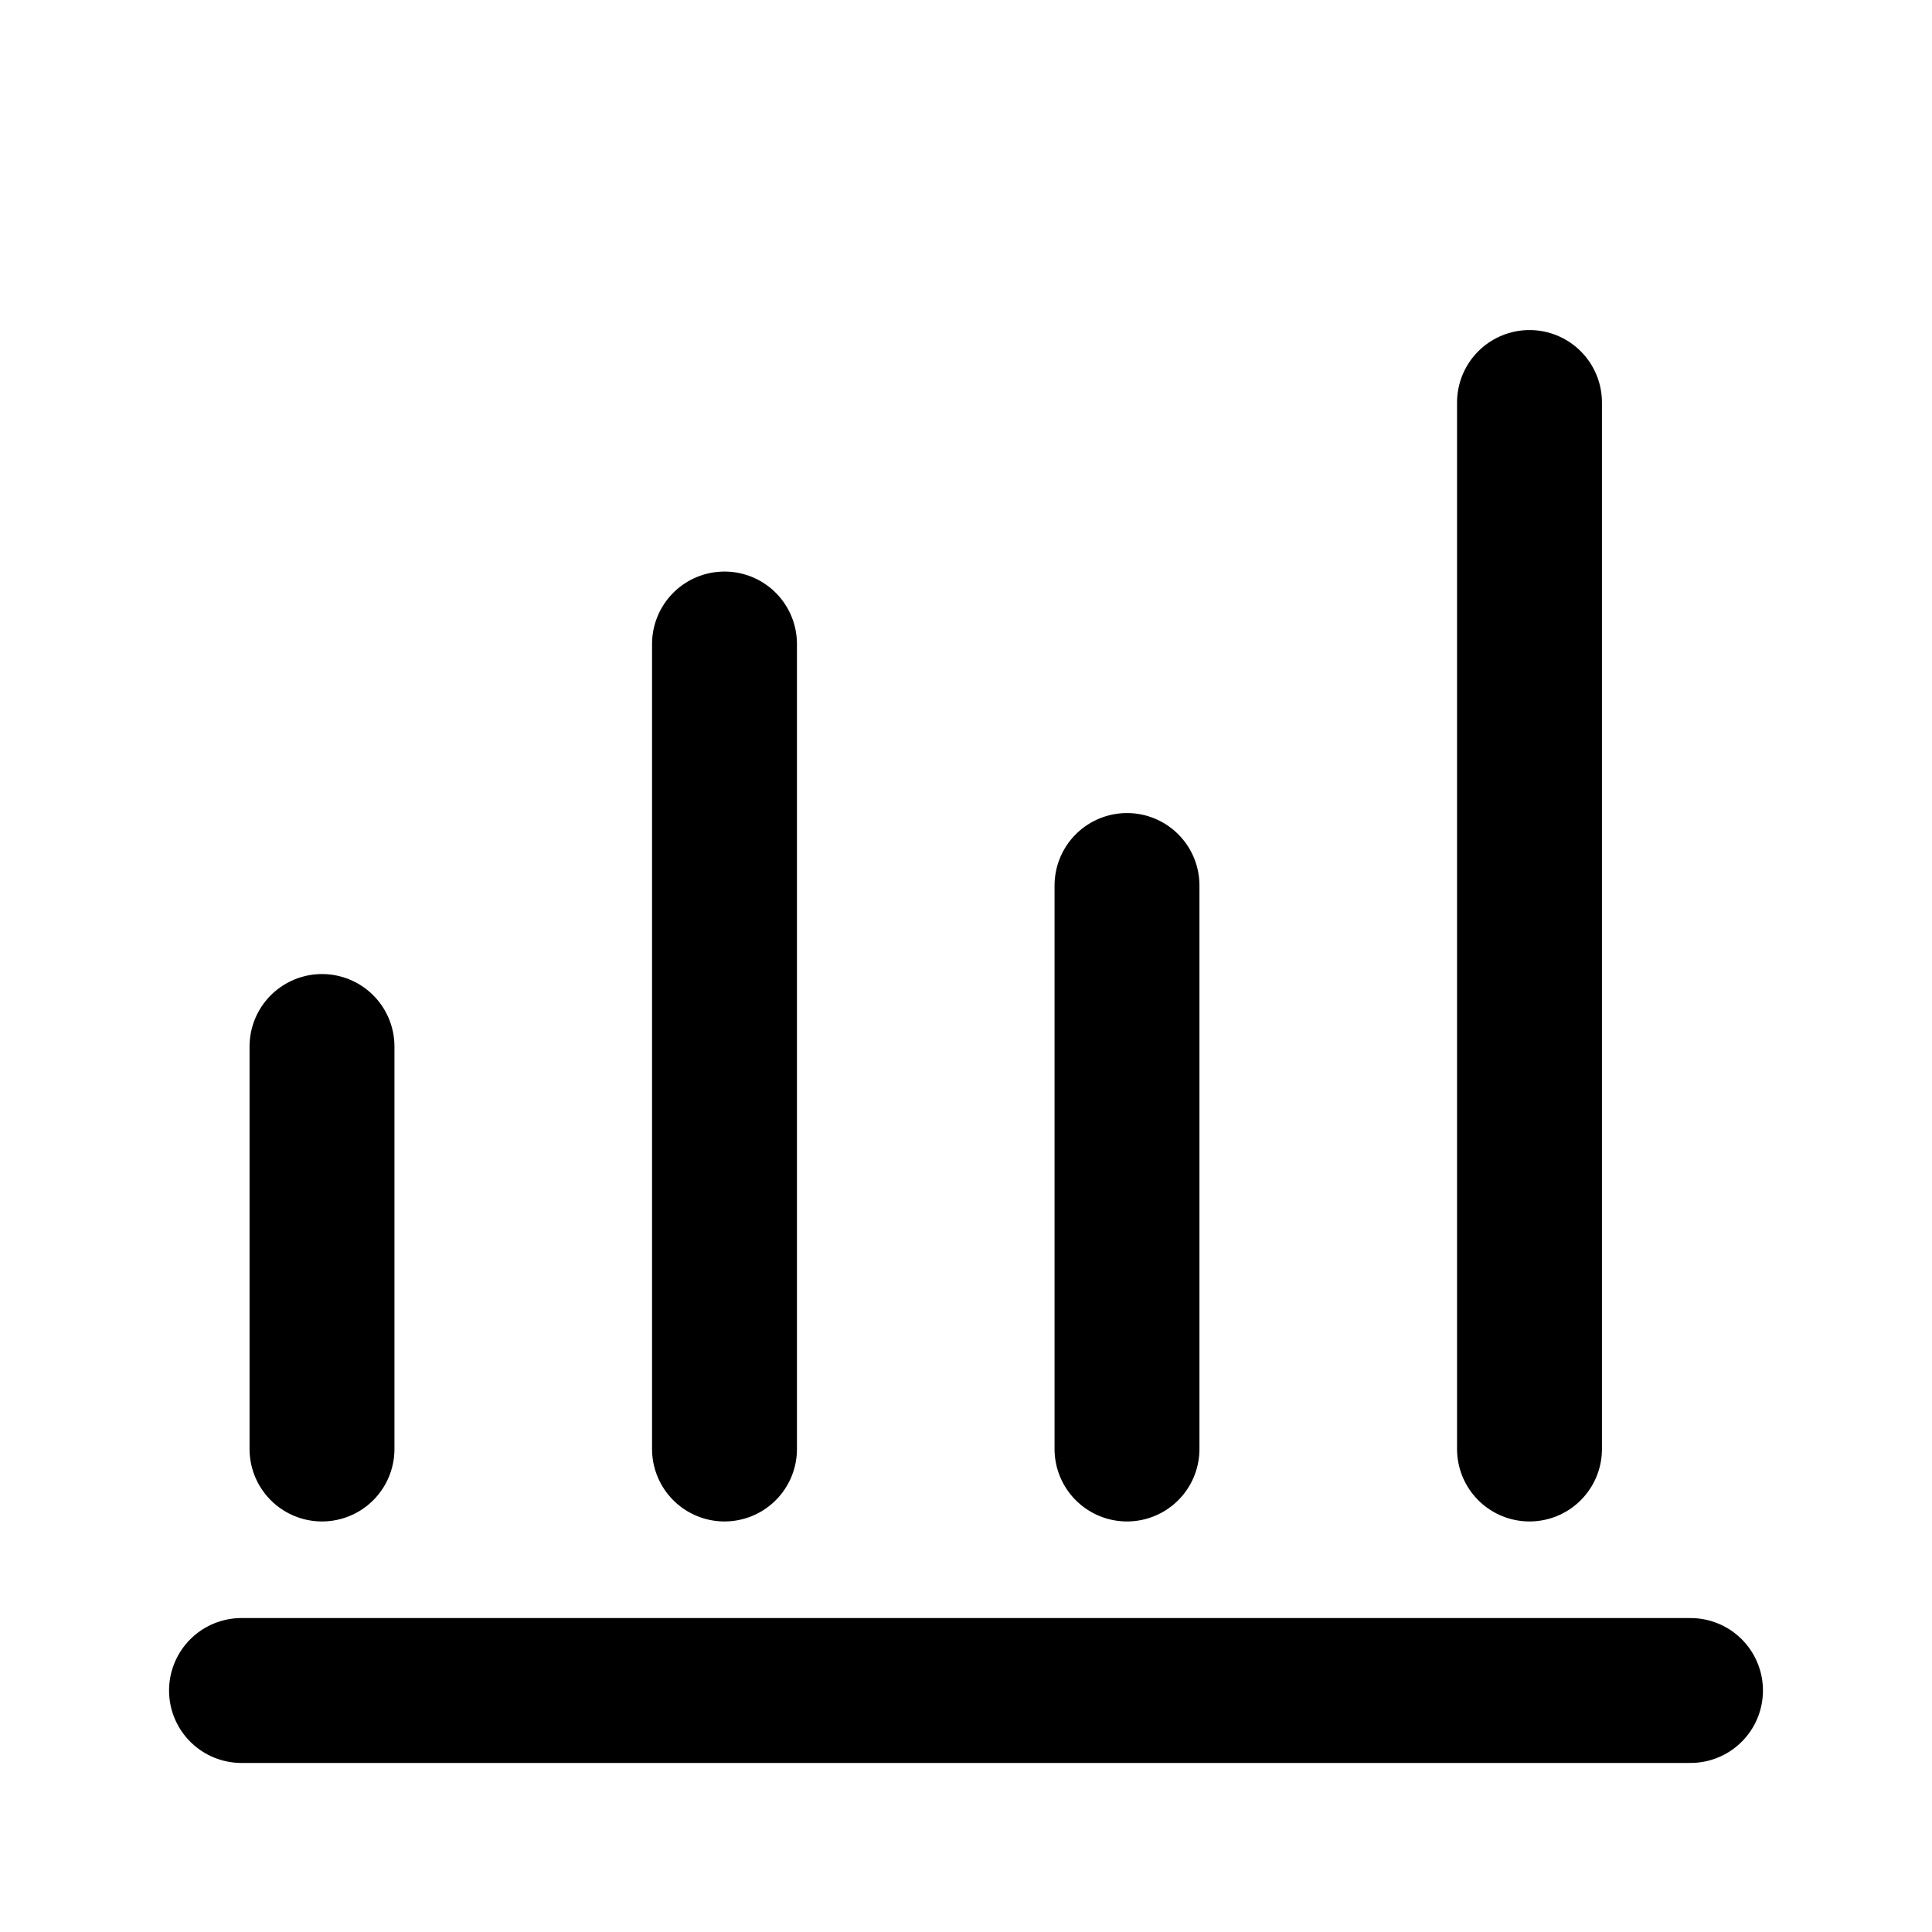
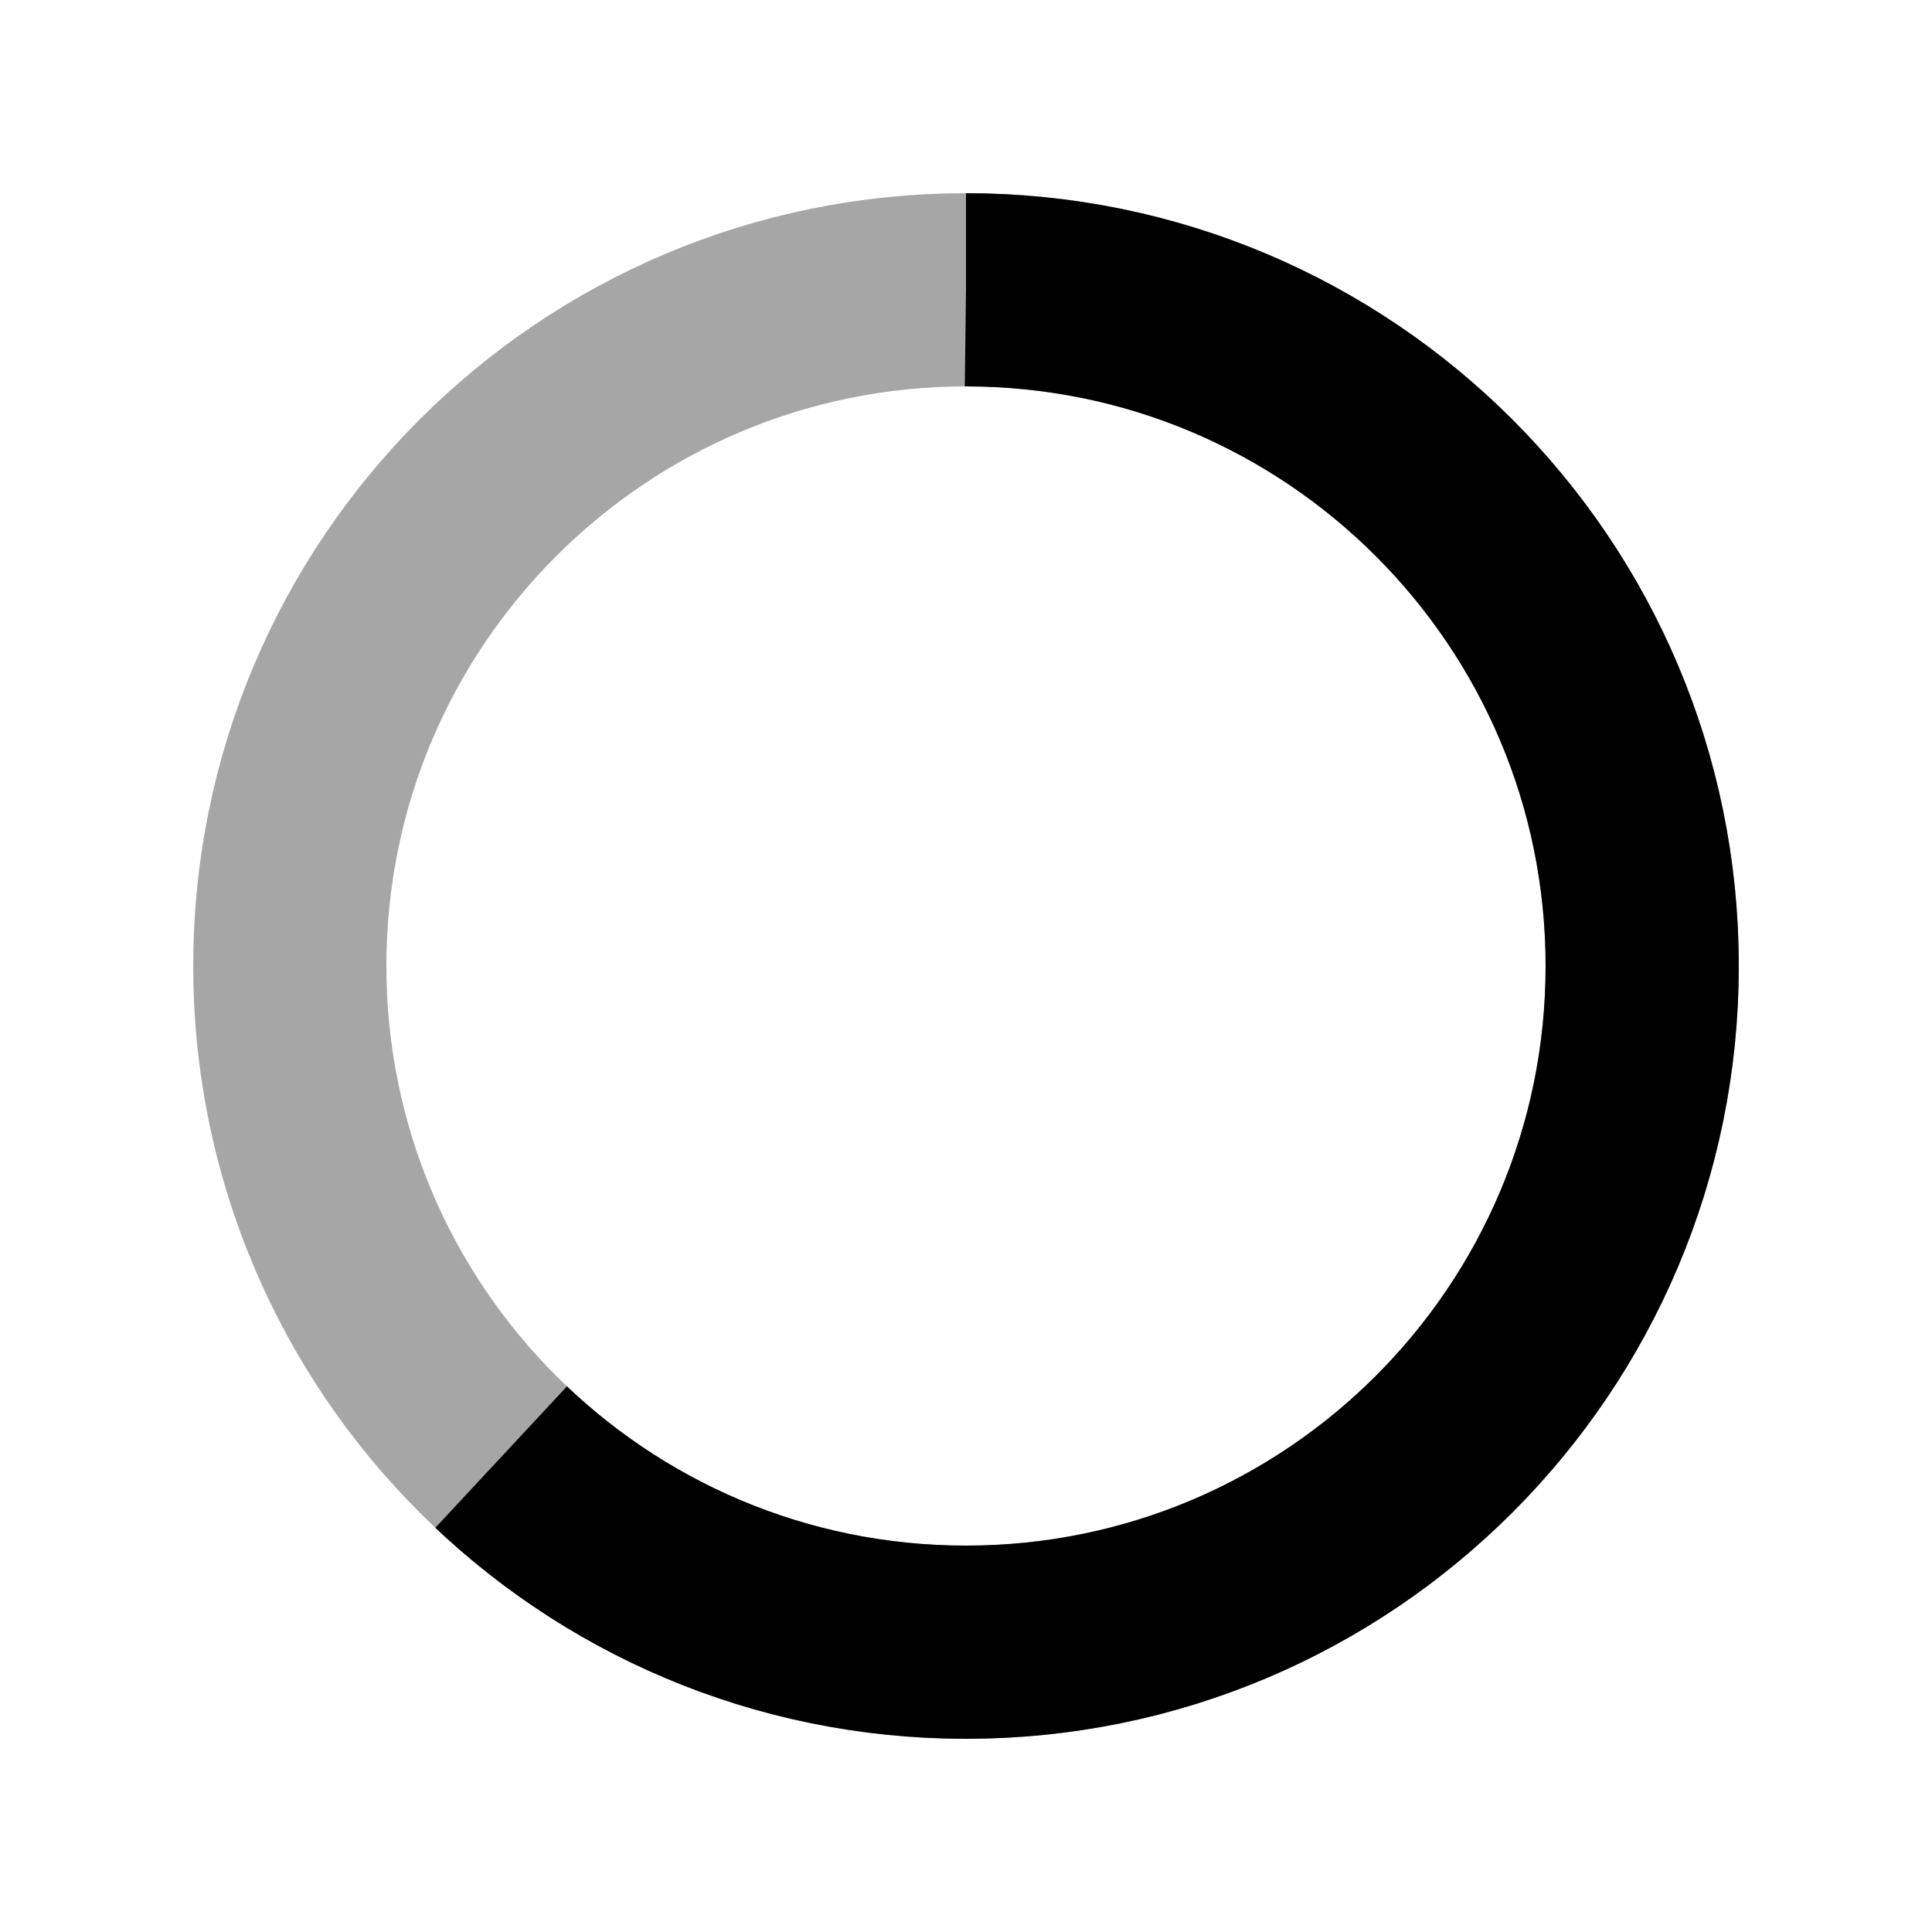
- <svg xmlns="http://www.w3.org/2000/svg" viewBox="0 0 24 24" fill="none" stroke="currentColor" stroke-width="1.8" stroke-linecap="round">
-   <path d="M4 18V13" />
-   <path d="M9 18V8" />
-   <path d="M14 18V11" />
-   <path d="M19 18V5" />
-   <path d="M3 21h18" />
+ <svg xmlns="http://www.w3.org/2000/svg" width="20" height="20" viewBox="0 0 20 20">
+   <circle cx="10" cy="10" r="7" fill="none" stroke="currentColor" stroke-opacity=".35" stroke-width="2" />
+   <circle cx="10" cy="10" r="7" fill="none" stroke="currentColor" stroke-width="2" stroke-dasharray="27.3 44" transform="rotate(-90 10 10)" />
</svg>
